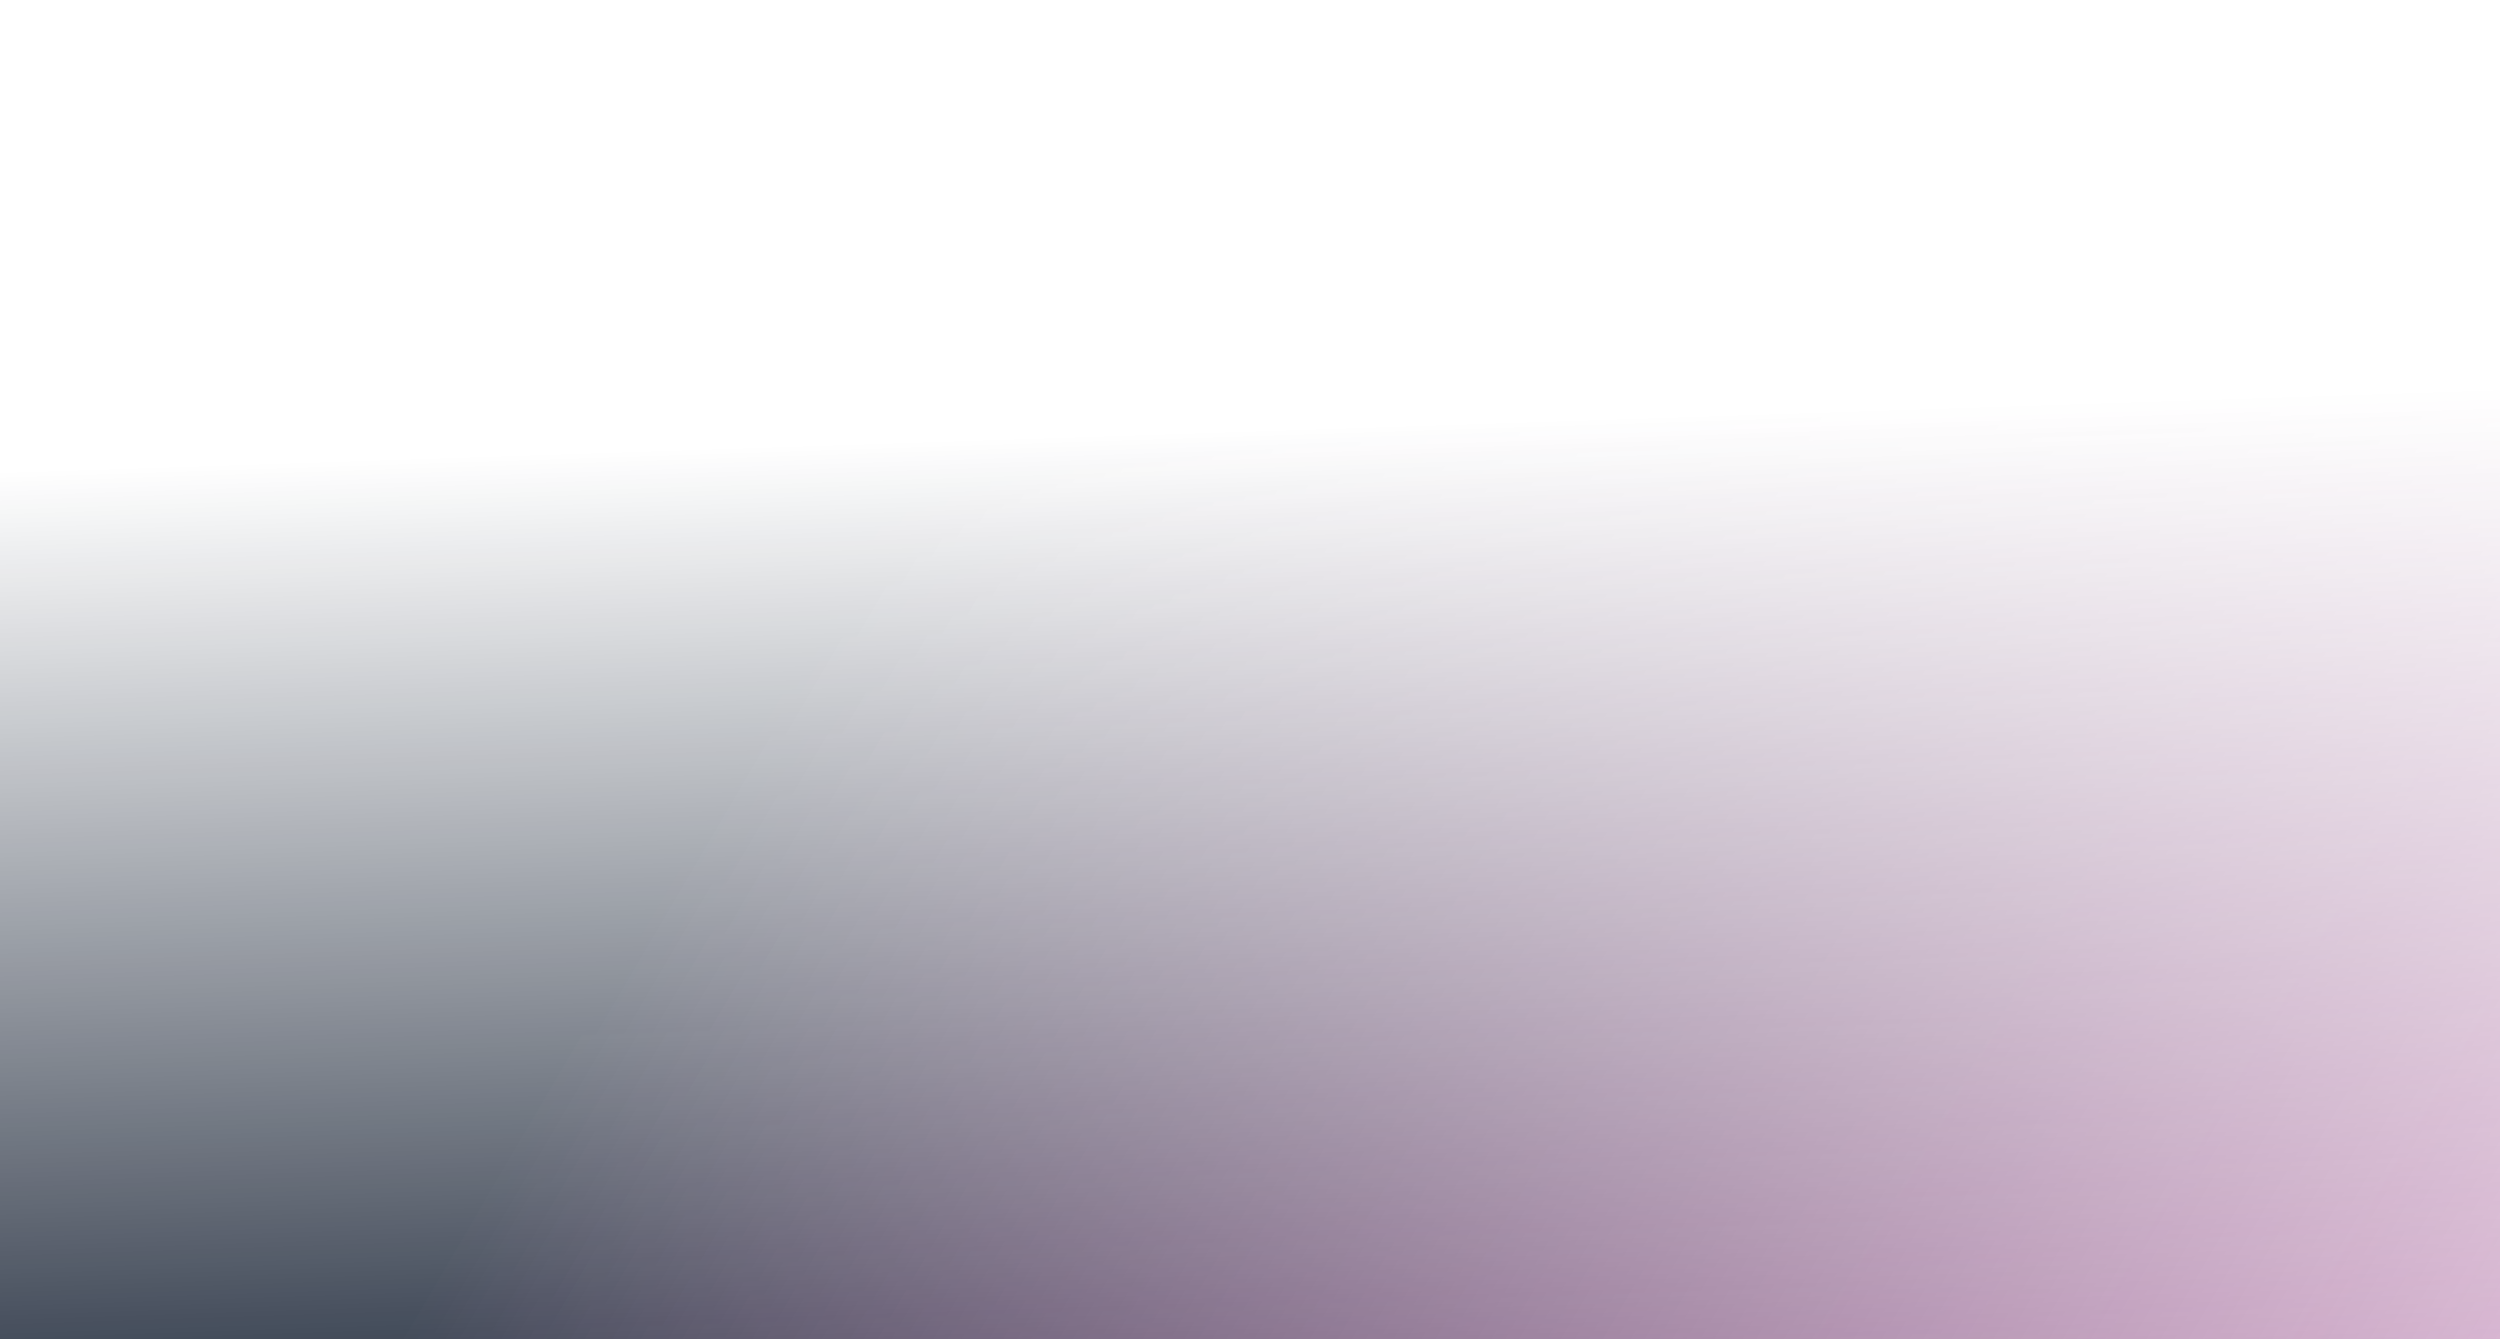
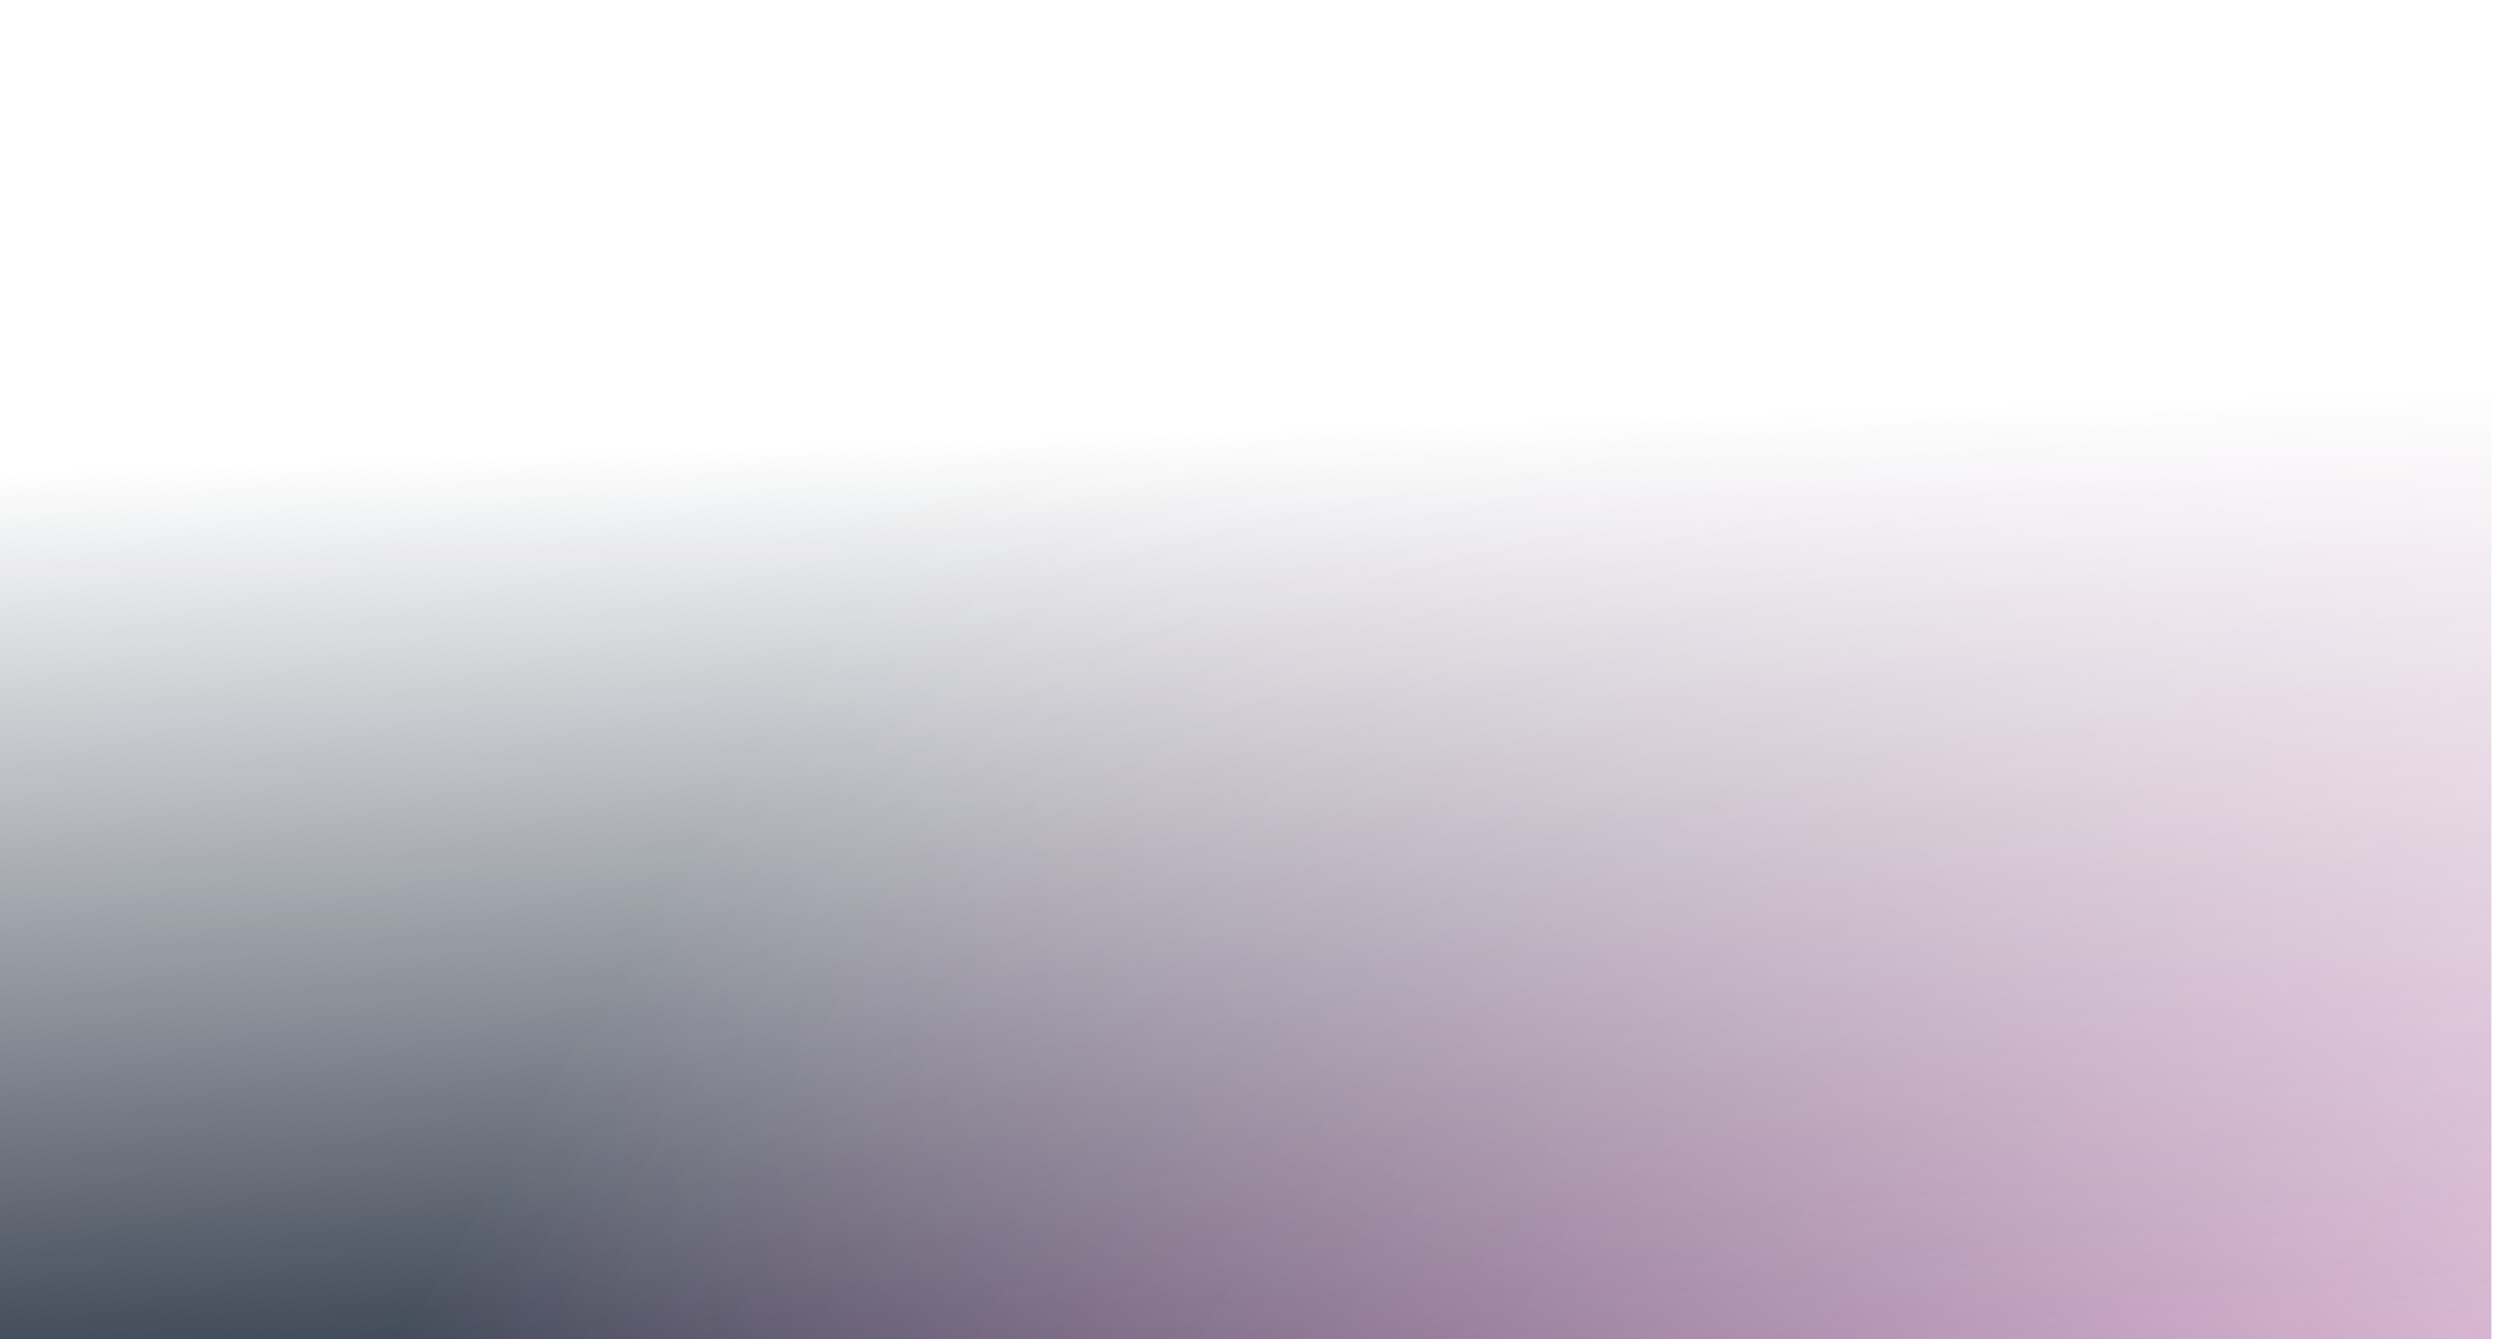
<svg xmlns="http://www.w3.org/2000/svg" viewBox="0 0 1750 937" fill="none">
  <mask id="mask0_138_762" style="mask-type:alpha" maskUnits="userSpaceOnUse" x="0" y="0" width="1927" height="1098">
-     <rect width="1927" height="1098" fill="url(#paint0_linear_138_762)" />
+     <rect width="100%" height="1098" fill="url(#paint0_linear_138_762)" />
  </mask>
  <g mask="url(#mask0_138_762)">
-     <rect x="-6.022" y="-822.645" width="1927" height="1920.64" fill="url(#paint1_linear_138_762)" />
+     <rect x="-6.022" y="-822.645" width="100%" height="1920.64" fill="url(#paint1_linear_138_762)" />
  </g>
  <defs>
    <linearGradient id="paint0_linear_138_762" x1="622.762" y1="-828.83" x2="687.453" y2="1123.9" gradientUnits="userSpaceOnUse">
      <stop offset="0.582" stop-color="#061124" stop-opacity="0" />
      <stop offset="1" stop-color="#061024" />
    </linearGradient>
    <linearGradient id="paint1_linear_138_762" x1="48.093" y1="-917.687" x2="2491.91" y2="514.307" gradientUnits="userSpaceOnUse">
      <stop offset="0.401" stop-color="#061124" />
      <stop offset="1" stop-color="#B1298F" stop-opacity="0.21" />
    </linearGradient>
  </defs>
</svg>
